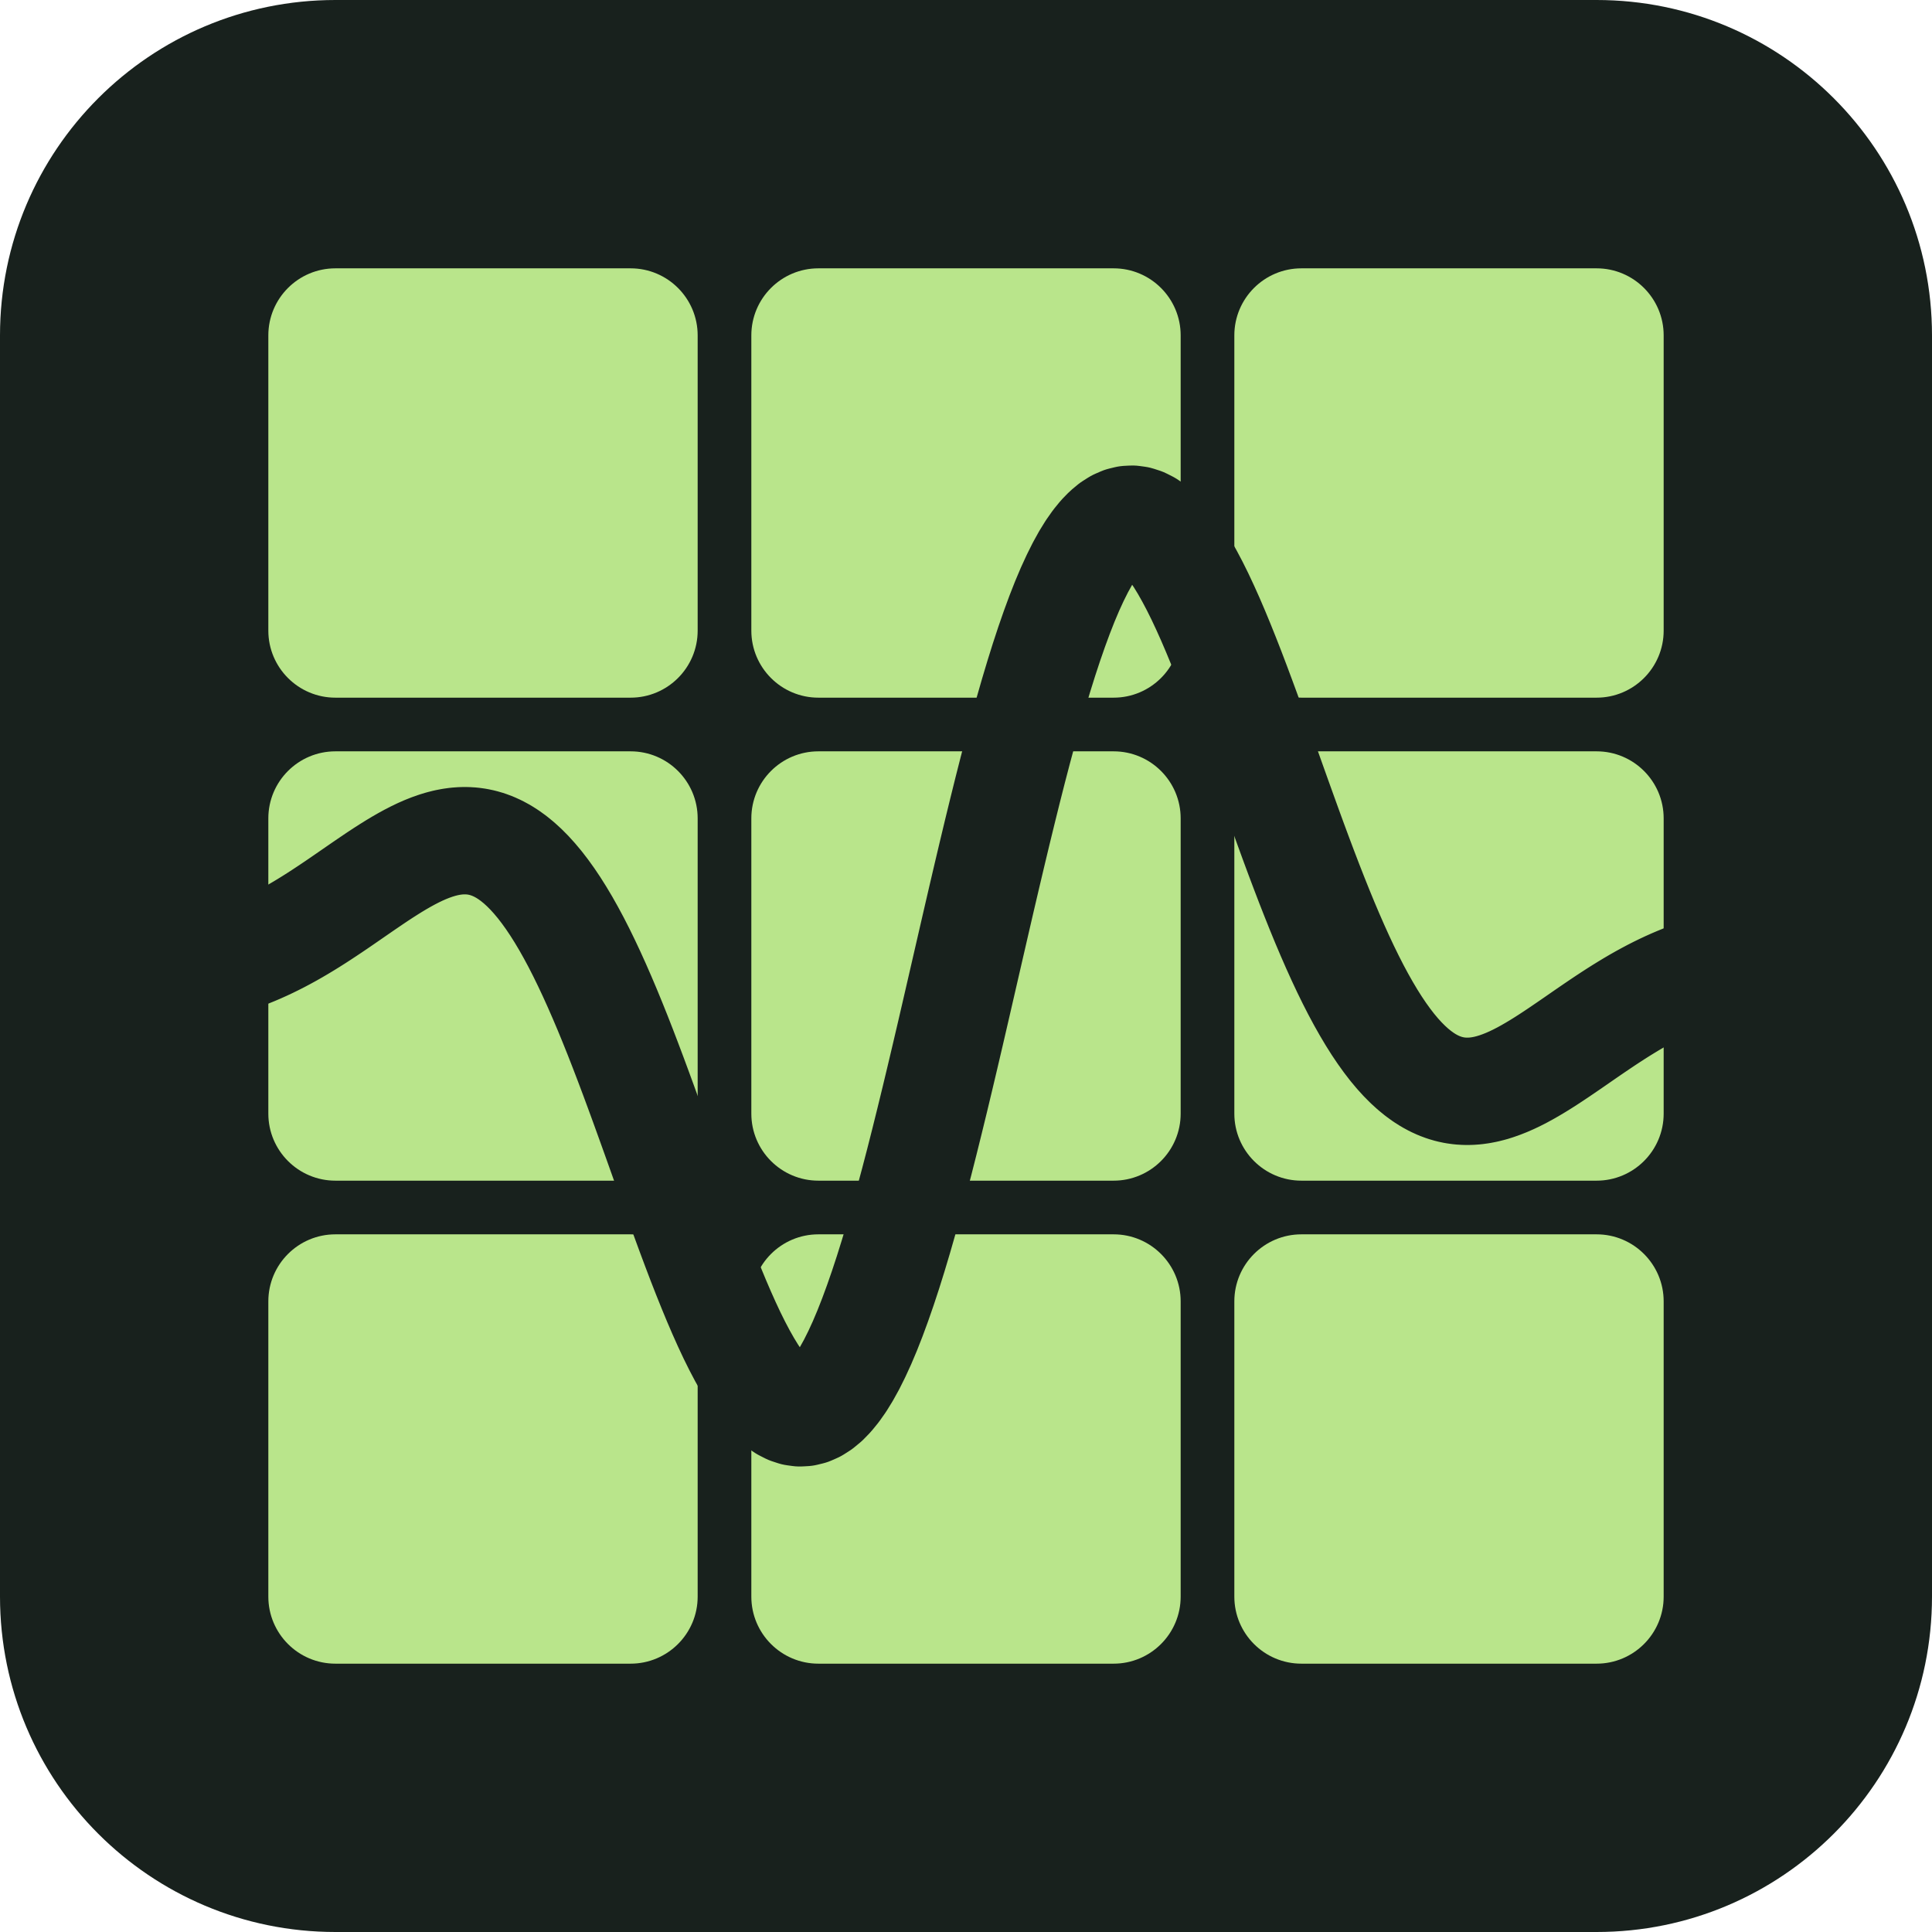
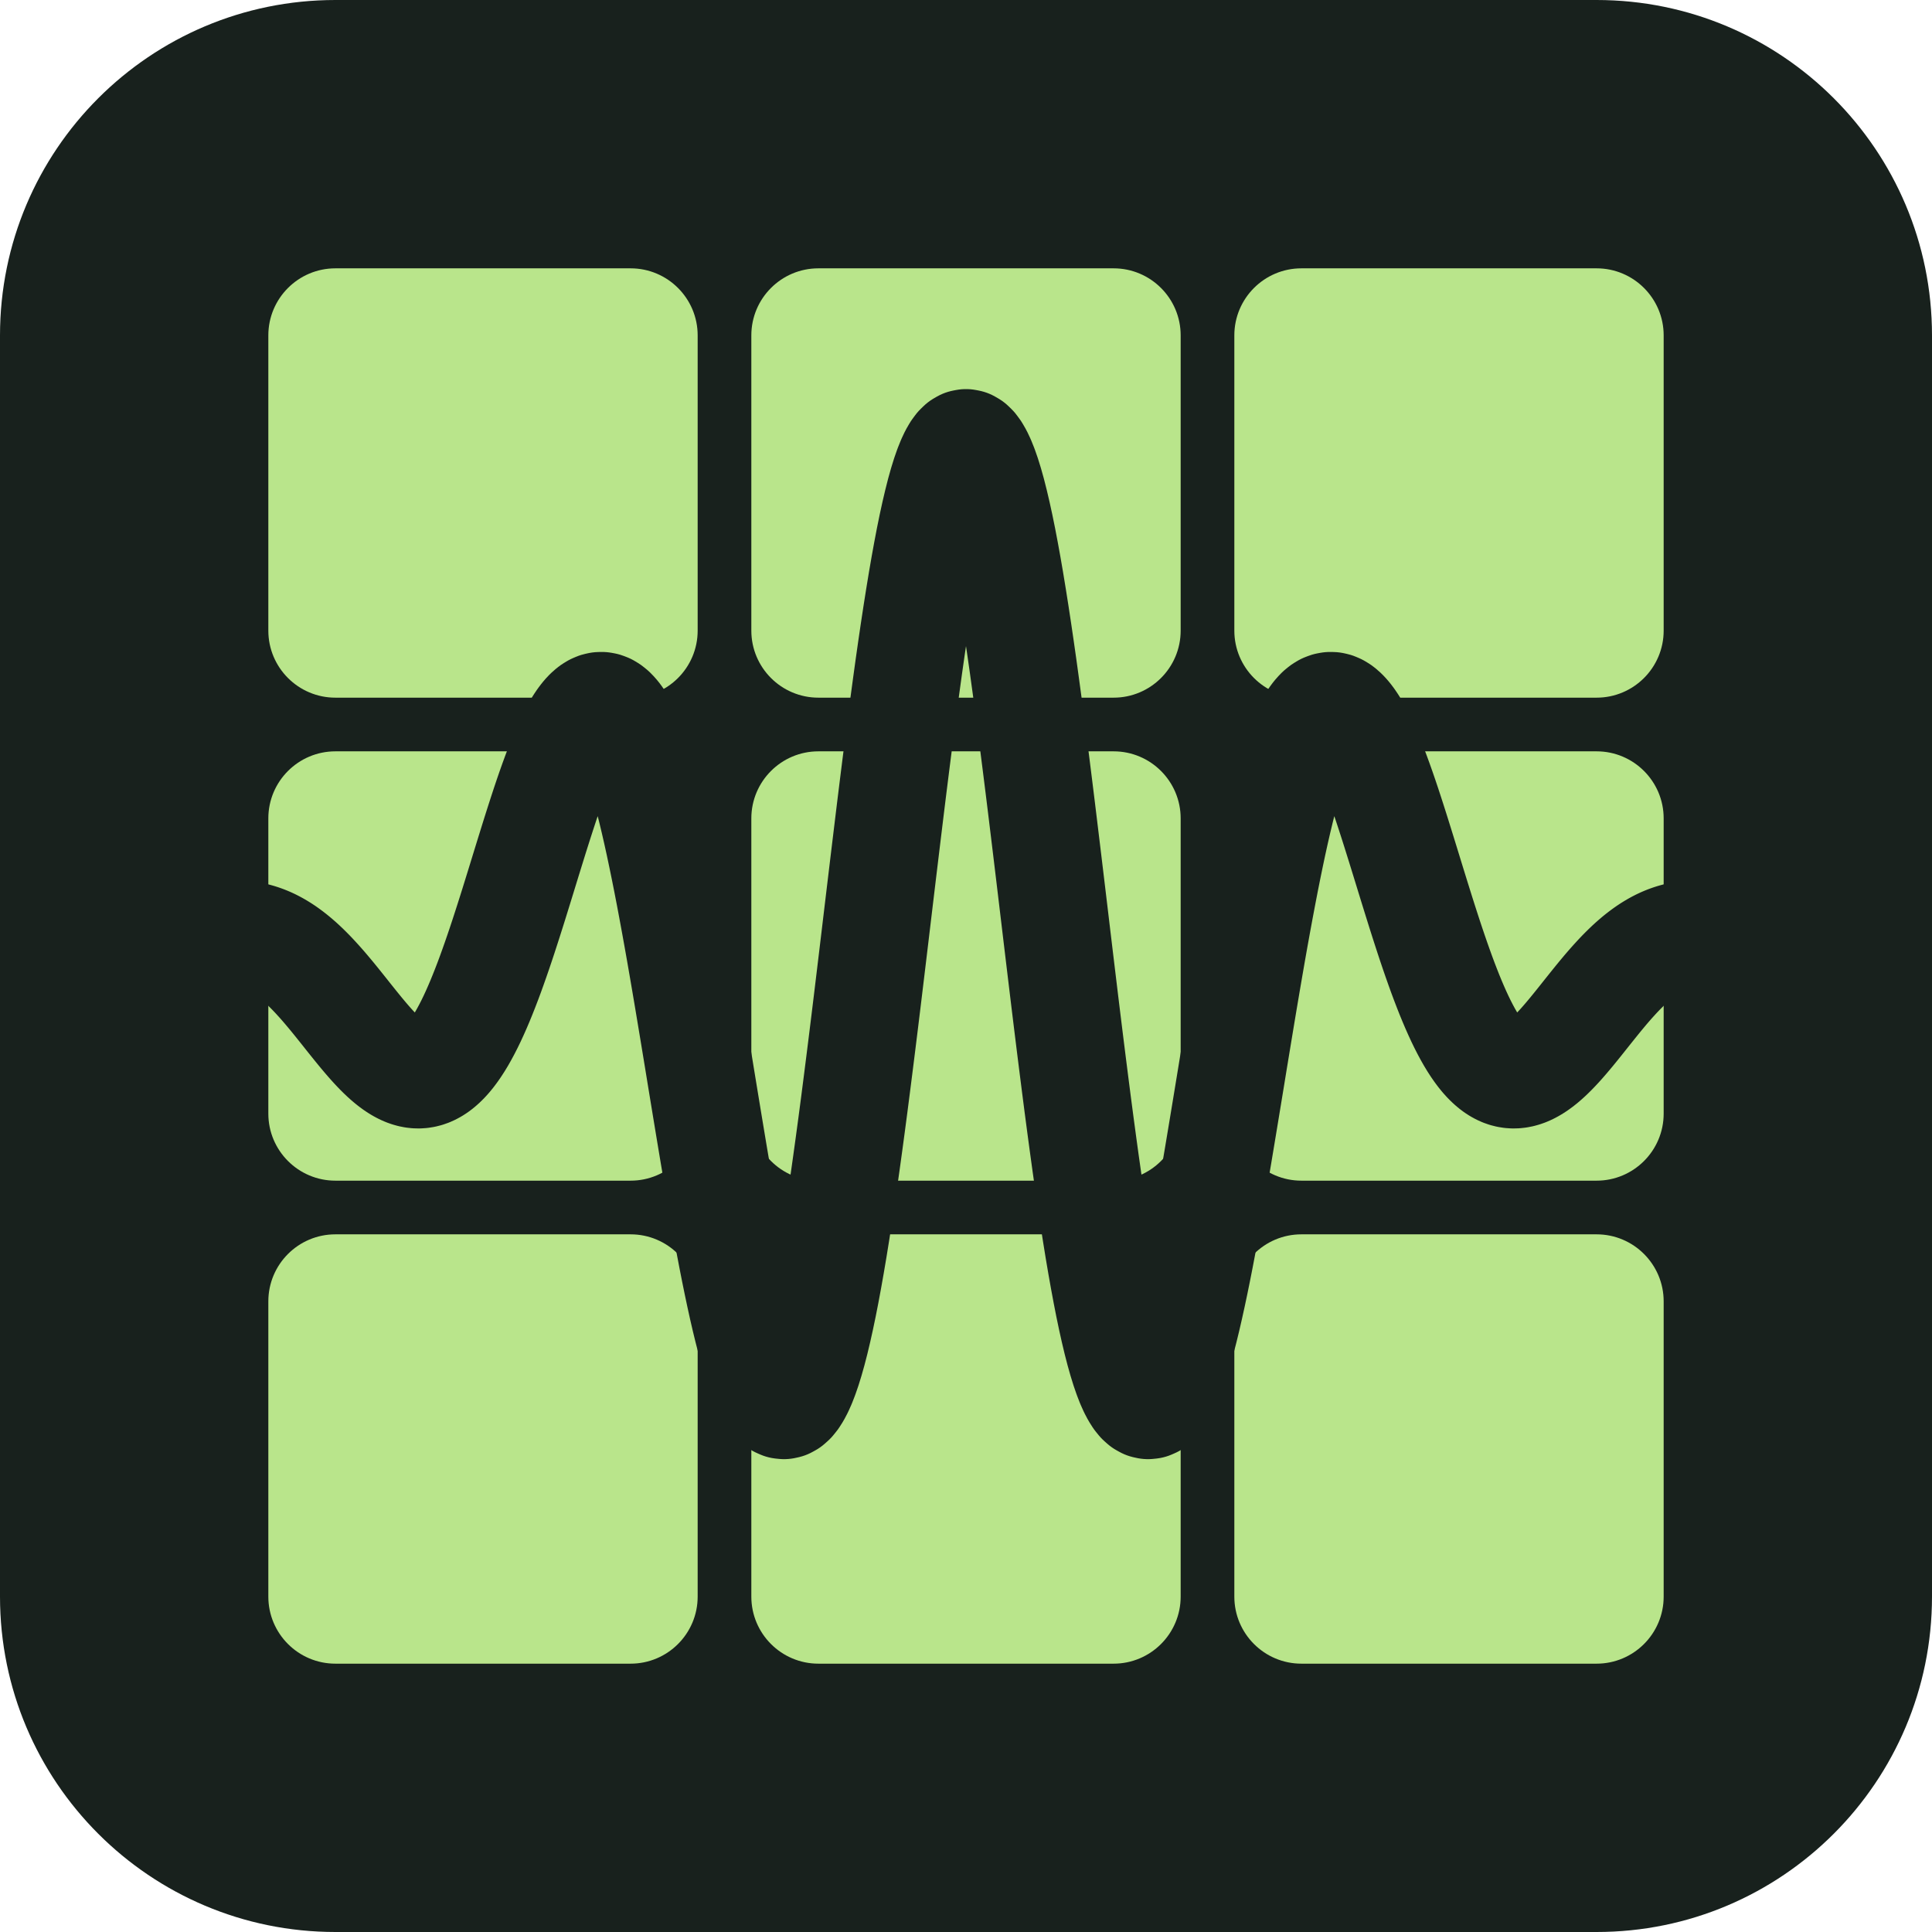
<svg xmlns="http://www.w3.org/2000/svg" viewBox="0 0 144 144">
  <rect width="144" height="144" rx="25" fill="#18211d" />
  <rect x="20" y="20" width="32" height="32" rx="5" fill="#b9e58b" />
  <rect x="56" y="20" width="32" height="32" rx="5" fill="#b9e58b" />
  <rect x="92" y="20" width="32" height="32" rx="5" fill="#b9e58b" />
  <rect x="20" y="56" width="32" height="32" rx="5" fill="#b9e58b" />
  <rect x="56" y="56" width="32" height="32" rx="5" fill="#b9e58b" />
  <rect x="92" y="56" width="32" height="32" rx="5" fill="#b9e58b" />
  <rect x="20" y="92" width="32" height="32" rx="5" fill="#b9e58b" />
  <rect x="56" y="92" width="32" height="32" rx="5" fill="#b9e58b" />
  <rect x="92" y="92" width="32" height="32" rx="5" fill="#b9e58b" />
-   <polyline points="10.000,72.692 10.387,72.679 10.775,72.663 11.162,72.642 11.550,72.616 11.938,72.585 12.325,72.550 12.713,72.509 13.100,72.462 13.488,72.410 13.875,72.351 14.262,72.286 14.650,72.214 15.037,72.136 15.425,72.050 15.812,71.957 16.200,71.856 16.587,71.748 16.975,71.632 17.363,71.508 17.750,71.376 18.137,71.235 18.525,71.087 18.913,70.930 19.300,70.765 19.688,70.591 20.075,70.410 20.462,70.220 20.850,70.023 21.238,69.817 21.625,69.605 22.012,69.385 22.400,69.158 22.788,68.924 23.175,68.685 23.562,68.440 23.950,68.189 24.337,67.934 24.725,67.675 25.113,67.413 25.500,67.148 25.887,66.881 26.275,66.613 26.663,66.345 27.050,66.078 27.438,65.813 27.825,65.550 28.212,65.291 28.600,65.037 28.988,64.789 29.375,64.548 29.762,64.316 30.150,64.093 30.538,63.881 30.925,63.682 31.312,63.496 31.700,63.325 32.087,63.171 32.475,63.034 32.862,62.916 33.250,62.818 33.638,62.743 34.025,62.690 34.413,62.662 34.800,62.660 35.188,62.684 35.575,62.737 35.962,62.819 36.350,62.932 36.737,63.076 37.125,63.253 37.513,63.463 37.900,63.708 38.288,63.988 38.675,64.304 39.062,64.656 39.450,65.045 39.837,65.472 40.225,65.935 40.612,66.437 41.000,66.976 41.388,67.553 41.775,68.167 42.163,68.818 42.550,69.505 42.938,70.228 43.325,70.986 43.712,71.778 44.100,72.603 44.487,73.459 44.875,74.346 45.263,75.261 45.650,76.203 46.038,77.170 46.425,78.160 46.812,79.171 47.200,80.201 47.587,81.247 47.975,82.306 48.362,83.377 48.750,84.456 49.138,85.541 49.525,86.628 49.913,87.715 50.300,88.798 50.688,89.875 51.075,90.941 51.462,91.994 51.850,93.030 52.237,94.047 52.625,95.039 53.013,96.005 53.400,96.941 53.788,97.844 54.175,98.709 54.562,99.535 54.950,100.317 55.337,101.052 55.725,101.739 56.112,102.373 56.500,102.952 56.888,103.472 57.275,103.933 57.663,104.331 58.050,104.663 58.438,104.929 58.825,105.125 59.212,105.251 59.600,105.304 59.987,105.284 60.375,105.190 60.763,105.020 61.150,104.774 61.538,104.452 61.925,104.053 62.312,103.578 62.700,103.027 63.087,102.400 63.475,101.699 63.862,100.924 64.250,100.078 64.638,99.160 65.025,98.174 65.412,97.122 65.800,96.005 66.188,94.826 66.575,93.588 66.963,92.293 67.350,90.946 67.737,89.549 68.125,88.106 68.513,86.620 68.900,85.096 69.287,83.536 69.675,81.946 70.062,80.330 70.450,78.691 70.838,77.034 71.225,75.363 71.612,73.684 72.000,72.000 72.388,70.316 72.775,68.637 73.162,66.966 73.550,65.309 73.938,63.670 74.325,62.054 74.713,60.464 75.100,58.904 75.487,57.380 75.875,55.894 76.263,54.451 76.650,53.054 77.037,51.707 77.425,50.412 77.812,49.174 78.200,47.995 78.588,46.878 78.975,45.826 79.362,44.840 79.750,43.922 80.138,43.076 80.525,42.301 80.912,41.600 81.300,40.973 81.688,40.422 82.075,39.947 82.463,39.548 82.850,39.226 83.237,38.980 83.625,38.810 84.013,38.716 84.400,38.696 84.787,38.749 85.175,38.875 85.562,39.071 85.950,39.337 86.338,39.669 86.725,40.067 87.112,40.528 87.500,41.048 87.888,41.627 88.275,42.261 88.662,42.948 89.050,43.683 89.438,44.465 89.825,45.291 90.213,46.156 90.600,47.059 90.987,47.995 91.375,48.961 91.763,49.953 92.150,50.970 92.537,52.006 92.925,53.059 93.312,54.125 93.700,55.202 94.088,56.285 94.475,57.372 94.862,58.459 95.250,59.544 95.638,60.623 96.025,61.694 96.412,62.753 96.800,63.799 97.188,64.829 97.575,65.840 97.963,66.830 98.350,67.797 98.737,68.739 99.125,69.654 99.513,70.541 99.900,71.397 100.287,72.222 100.675,73.014 101.062,73.772 101.450,74.495 101.838,75.182 102.225,75.833 102.612,76.447 103.000,77.024 103.388,77.563 103.775,78.065 104.162,78.528 104.550,78.955 104.938,79.344 105.325,79.696 105.713,80.012 106.100,80.292 106.487,80.537 106.875,80.747 107.263,80.924 107.650,81.068 108.037,81.181 108.425,81.263 108.812,81.316 109.200,81.340 109.588,81.338 109.975,81.310 110.362,81.257 110.750,81.182 111.138,81.084 111.525,80.966 111.912,80.829 112.300,80.675 112.688,80.504 113.075,80.318 113.463,80.119 113.850,79.907 114.237,79.684 114.625,79.452 115.013,79.211 115.400,78.963 115.787,78.709 116.175,78.450 116.562,78.187 116.950,77.922 117.338,77.655 117.725,77.387 118.112,77.119 118.500,76.852 118.888,76.587 119.275,76.325 119.662,76.066 120.050,75.811 120.438,75.560 120.825,75.315 121.213,75.076 121.600,74.842 121.987,74.615 122.375,74.395 122.763,74.183 123.150,73.977 123.537,73.780 123.925,73.590 124.312,73.409 124.700,73.235 125.088,73.070 125.475,72.913 125.862,72.765 126.250,72.624 126.638,72.492 127.025,72.368 127.412,72.252 127.800,72.144 128.188,72.043 128.575,71.950 128.963,71.864 129.350,71.786 129.738,71.714 130.125,71.649 130.512,71.590 130.900,71.538 131.287,71.491 131.675,71.450 132.062,71.415 132.450,71.384 132.838,71.358 133.225,71.337 133.613,71.321 134.000,71.308" fill="none" stroke="#18211d" stroke-width="8" stroke-linecap="round" stroke-linejoin="round" />
+   <polyline points="10.000,71.636 10.194,71.579 10.387,71.520 10.581,71.460 10.775,71.399 10.969,71.336 11.162,71.272 11.356,71.208 11.550,71.142 11.744,71.076 11.938,71.008 12.131,70.941 12.325,70.873 12.519,70.805 12.713,70.737 12.906,70.669 13.100,70.601 13.294,70.534 13.488,70.468 13.681,70.402 13.875,70.338 14.069,70.275 14.262,70.213 14.456,70.153 14.650,70.095 14.844,70.039 15.037,69.986 15.231,69.935 15.425,69.887 15.619,69.842 15.812,69.800 16.006,69.762 16.200,69.728 16.394,69.698 16.587,69.672 16.781,69.650 16.975,69.633 17.169,69.621 17.363,69.614 17.556,69.613 17.750,69.617 17.944,69.626 18.137,69.642 18.331,69.664 18.525,69.692 18.719,69.727 18.913,69.768 19.106,69.816 19.300,69.871 19.494,69.933 19.688,70.002 19.881,70.078 20.075,70.161 20.269,70.252 20.462,70.351 20.656,70.456 20.850,70.570 21.044,70.690 21.238,70.818 21.431,70.954 21.625,71.097 21.819,71.247 22.012,71.404 22.206,71.568 22.400,71.739 22.594,71.917 22.788,72.101 22.981,72.292 23.175,72.488 23.369,72.691 23.562,72.899 23.756,73.112 23.950,73.329 24.144,73.552 24.337,73.778 24.531,74.009 24.725,74.242 24.919,74.479 25.113,74.718 25.306,74.959 25.500,75.201 25.694,75.444 25.887,75.688 26.081,75.931 26.275,76.174 26.469,76.415 26.663,76.654 26.856,76.891 27.050,77.124 27.244,77.354 27.438,77.579 27.631,77.799 27.825,78.013 28.019,78.221 28.212,78.422 28.406,78.614 28.600,78.798 28.794,78.973 28.988,79.138 29.181,79.292 29.375,79.435 29.569,79.566 29.762,79.684 29.956,79.789 30.150,79.881 30.344,79.958 30.538,80.019 30.731,80.066 30.925,80.095 31.119,80.109 31.312,80.105 31.506,80.083 31.700,80.043 31.894,79.985 32.087,79.907 32.281,79.810 32.475,79.694 32.669,79.558 32.862,79.401 33.056,79.224 33.250,79.027 33.444,78.810 33.638,78.571 33.831,78.312 34.025,78.032 34.219,77.732 34.413,77.412 34.606,77.071 34.800,76.710 34.994,76.330 35.188,75.930 35.381,75.512 35.575,75.075 35.769,74.620 35.962,74.148 36.156,73.659 36.350,73.154 36.544,72.634 36.737,72.099 36.931,71.550 37.125,70.989 37.319,70.416 37.513,69.832 37.706,69.238 37.900,68.636 38.094,68.025 38.288,67.409 38.481,66.787 38.675,66.161 38.869,65.533 39.062,64.904 39.256,64.274 39.450,63.646 39.644,63.020 39.837,62.399 40.031,61.784 40.225,61.176 40.419,60.577 40.612,59.988 40.806,59.411 41.000,58.847 41.194,58.298 41.388,57.766 41.581,57.251 41.775,56.756 41.969,56.281 42.163,55.829 42.356,55.401 42.550,54.998 42.744,54.621 42.938,54.273 43.131,53.953 43.325,53.665 43.519,53.408 43.712,53.184 43.906,52.994 44.100,52.840 44.294,52.722 44.487,52.640 44.681,52.597 44.875,52.593 45.069,52.629 45.263,52.704 45.456,52.821 45.650,52.979 45.844,53.179 46.038,53.420 46.231,53.704 46.425,54.031 46.619,54.400 46.812,54.811 47.006,55.265 47.200,55.761 47.394,56.298 47.587,56.877 47.781,57.496 47.975,58.155 48.169,58.854 48.362,59.591 48.556,60.366 48.750,61.177 48.944,62.023 49.138,62.903 49.331,63.816 49.525,64.760 49.719,65.734 49.913,66.736 50.106,67.764 50.300,68.816 50.494,69.892 50.688,70.987 50.881,72.102 51.075,73.233 51.269,74.379 51.462,75.536 51.656,76.703 51.850,77.878 52.044,79.058 52.237,80.241 52.431,81.424 52.625,82.604 52.819,83.779 53.013,84.947 53.206,86.105 53.400,87.251 53.594,88.381 53.788,89.493 53.981,90.585 54.175,91.654 54.369,92.697 54.562,93.713 54.756,94.698 54.950,95.650 55.144,96.566 55.337,97.445 55.531,98.284 55.725,99.081 55.919,99.833 56.112,100.539 56.306,101.197 56.500,101.804 56.694,102.359 56.888,102.860 57.081,103.305 57.275,103.694 57.469,104.024 57.663,104.294 57.856,104.504 58.050,104.651 58.244,104.736 58.438,104.757 58.631,104.714 58.825,104.607 59.019,104.434 59.212,104.196 59.406,103.893 59.600,103.524 59.794,103.090 59.987,102.592 60.181,102.029 60.375,101.403 60.569,100.714 60.763,99.963 60.956,99.152 61.150,98.281 61.344,97.352 61.538,96.366 61.731,95.326 61.925,94.232 62.119,93.087 62.312,91.893 62.506,90.651 62.700,89.366 62.894,88.037 63.087,86.669 63.281,85.264 63.475,83.824 63.669,82.352 63.862,80.852 64.056,79.325 64.250,77.776 64.444,76.207 64.638,74.622 64.831,73.023 65.025,71.414 65.219,69.798 65.412,68.179 65.606,66.560 65.800,64.943 65.994,63.334 66.188,61.735 66.381,60.148 66.575,58.579 66.769,57.030 66.963,55.504 67.156,54.004 67.350,52.534 67.544,51.098 67.737,49.697 67.931,48.335 68.125,47.015 68.319,45.741 68.513,44.513 68.706,43.336 68.900,42.212 69.094,41.143 69.287,40.131 69.481,39.180 69.675,38.290 69.869,37.464 70.062,36.703 70.256,36.010 70.450,35.386 70.644,34.832 70.838,34.349 71.031,33.939 71.225,33.602 71.419,33.339 71.612,33.151 71.806,33.038 72.000,33.000 72.194,33.038 72.388,33.151 72.581,33.339 72.775,33.602 72.969,33.939 73.162,34.349 73.356,34.832 73.550,35.386 73.744,36.010 73.938,36.703 74.131,37.464 74.325,38.290 74.519,39.180 74.713,40.131 74.906,41.143 75.100,42.212 75.294,43.336 75.487,44.513 75.681,45.741 75.875,47.015 76.069,48.335 76.263,49.697 76.456,51.098 76.650,52.534 76.844,54.004 77.037,55.504 77.231,57.030 77.425,58.579 77.619,60.148 77.812,61.735 78.006,63.334 78.200,64.943 78.394,66.560 78.588,68.179 78.781,69.798 78.975,71.414 79.169,73.023 79.362,74.622 79.556,76.207 79.750,77.776 79.944,79.325 80.138,80.852 80.331,82.352 80.525,83.824 80.719,85.264 80.912,86.669 81.106,88.037 81.300,89.366 81.494,90.651 81.688,91.893 81.881,93.087 82.075,94.232 82.269,95.326 82.463,96.366 82.656,97.352 82.850,98.281 83.044,99.152 83.237,99.963 83.431,100.714 83.625,101.403 83.819,102.029 84.013,102.592 84.206,103.090 84.400,103.524 84.594,103.893 84.787,104.196 84.981,104.434 85.175,104.607 85.369,104.714 85.562,104.757 85.756,104.736 85.950,104.651 86.144,104.504 86.338,104.294 86.531,104.024 86.725,103.694 86.919,103.305 87.112,102.860 87.306,102.359 87.500,101.804 87.694,101.197 87.888,100.539 88.081,99.833 88.275,99.081 88.469,98.284 88.662,97.445 88.856,96.566 89.050,95.650 89.244,94.698 89.438,93.713 89.631,92.697 89.825,91.654 90.019,90.585 90.213,89.493 90.406,88.381 90.600,87.251 90.794,86.105 90.987,84.947 91.181,83.779 91.375,82.604 91.569,81.424 91.763,80.241 91.956,79.058 92.150,77.878 92.344,76.703 92.537,75.536 92.731,74.379 92.925,73.233 93.119,72.102 93.312,70.987 93.506,69.892 93.700,68.816 93.894,67.764 94.088,66.736 94.281,65.734 94.475,64.760 94.669,63.816 94.862,62.903 95.056,62.023 95.250,61.177 95.444,60.366 95.638,59.591 95.831,58.854 96.025,58.155 96.219,57.496 96.412,56.877 96.606,56.298 96.800,55.761 96.994,55.265 97.188,54.811 97.381,54.400 97.575,54.031 97.769,53.704 97.963,53.420 98.156,53.179 98.350,52.979 98.544,52.821 98.737,52.704 98.931,52.629 99.125,52.593 99.319,52.597 99.513,52.640 99.706,52.722 99.900,52.840 100.094,52.994 100.287,53.184 100.481,53.408 100.675,53.665 100.869,53.953 101.062,54.273 101.256,54.621 101.450,54.998 101.644,55.401 101.838,55.829 102.031,56.281 102.225,56.756 102.419,57.251 102.612,57.766 102.806,58.298 103.000,58.847 103.194,59.411 103.388,59.988 103.581,60.577 103.775,61.176 103.969,61.784 104.162,62.399 104.356,63.020 104.550,63.646 104.744,64.274 104.938,64.904 105.131,65.533 105.325,66.161 105.519,66.787 105.713,67.409 105.906,68.025 106.100,68.636 106.294,69.238 106.487,69.832 106.681,70.416 106.875,70.989 107.069,71.550 107.263,72.099 107.456,72.634 107.650,73.154 107.844,73.659 108.037,74.148 108.231,74.620 108.425,75.075 108.619,75.512 108.812,75.930 109.006,76.330 109.200,76.710 109.394,77.071 109.588,77.412 109.781,77.732 109.975,78.032 110.169,78.312 110.362,78.571 110.556,78.810 110.750,79.027 110.944,79.224 111.138,79.401 111.331,79.558 111.525,79.694 111.719,79.810 111.912,79.907 112.106,79.985 112.300,80.043 112.494,80.083 112.688,80.105 112.881,80.109 113.075,80.095 113.269,80.066 113.463,80.019 113.656,79.958 113.850,79.881 114.044,79.789 114.237,79.684 114.431,79.566 114.625,79.435 114.819,79.292 115.013,79.138 115.206,78.973 115.400,78.798 115.594,78.614 115.787,78.422 115.981,78.221 116.175,78.013 116.369,77.799 116.562,77.579 116.756,77.354 116.950,77.124 117.144,76.891 117.338,76.654 117.531,76.415 117.725,76.174 117.919,75.931 118.112,75.688 118.306,75.444 118.500,75.201 118.694,74.959 118.888,74.718 119.081,74.479 119.275,74.242 119.469,74.009 119.662,73.778 119.856,73.552 120.050,73.329 120.244,73.112 120.438,72.899 120.631,72.691 120.825,72.488 121.019,72.292 121.213,72.101 121.406,71.917 121.600,71.739 121.794,71.568 121.987,71.404 122.181,71.247 122.375,71.097 122.569,70.954 122.763,70.818 122.956,70.690 123.150,70.570 123.344,70.456 123.537,70.351 123.731,70.252 123.925,70.161 124.119,70.078 124.312,70.002 124.506,69.933 124.700,69.871 124.894,69.816 125.088,69.768 125.281,69.727 125.475,69.692 125.669,69.664 125.862,69.642 126.056,69.626 126.250,69.617 126.444,69.613 126.638,69.614 126.831,69.621 127.025,69.633 127.219,69.650 127.412,69.672 127.606,69.698 127.800,69.728 127.994,69.762 128.188,69.800 128.381,69.842 128.575,69.887 128.769,69.935 128.963,69.986 129.156,70.039 129.350,70.095 129.544,70.153 129.738,70.213 129.931,70.275 130.125,70.338 130.319,70.402 130.512,70.468 130.706,70.534 130.900,70.601 131.094,70.669 131.287,70.737 131.481,70.805 131.675,70.873 131.869,70.941 132.062,71.008 132.256,71.076 132.450,71.142 132.644,71.208 132.838,71.272 133.031,71.336 133.225,71.399 133.419,71.460 133.613,71.520 133.806,71.579 134.000,71.636" fill="none" stroke="#18211d" stroke-width="8" stroke-linecap="round" stroke-linejoin="round" />
</svg>
